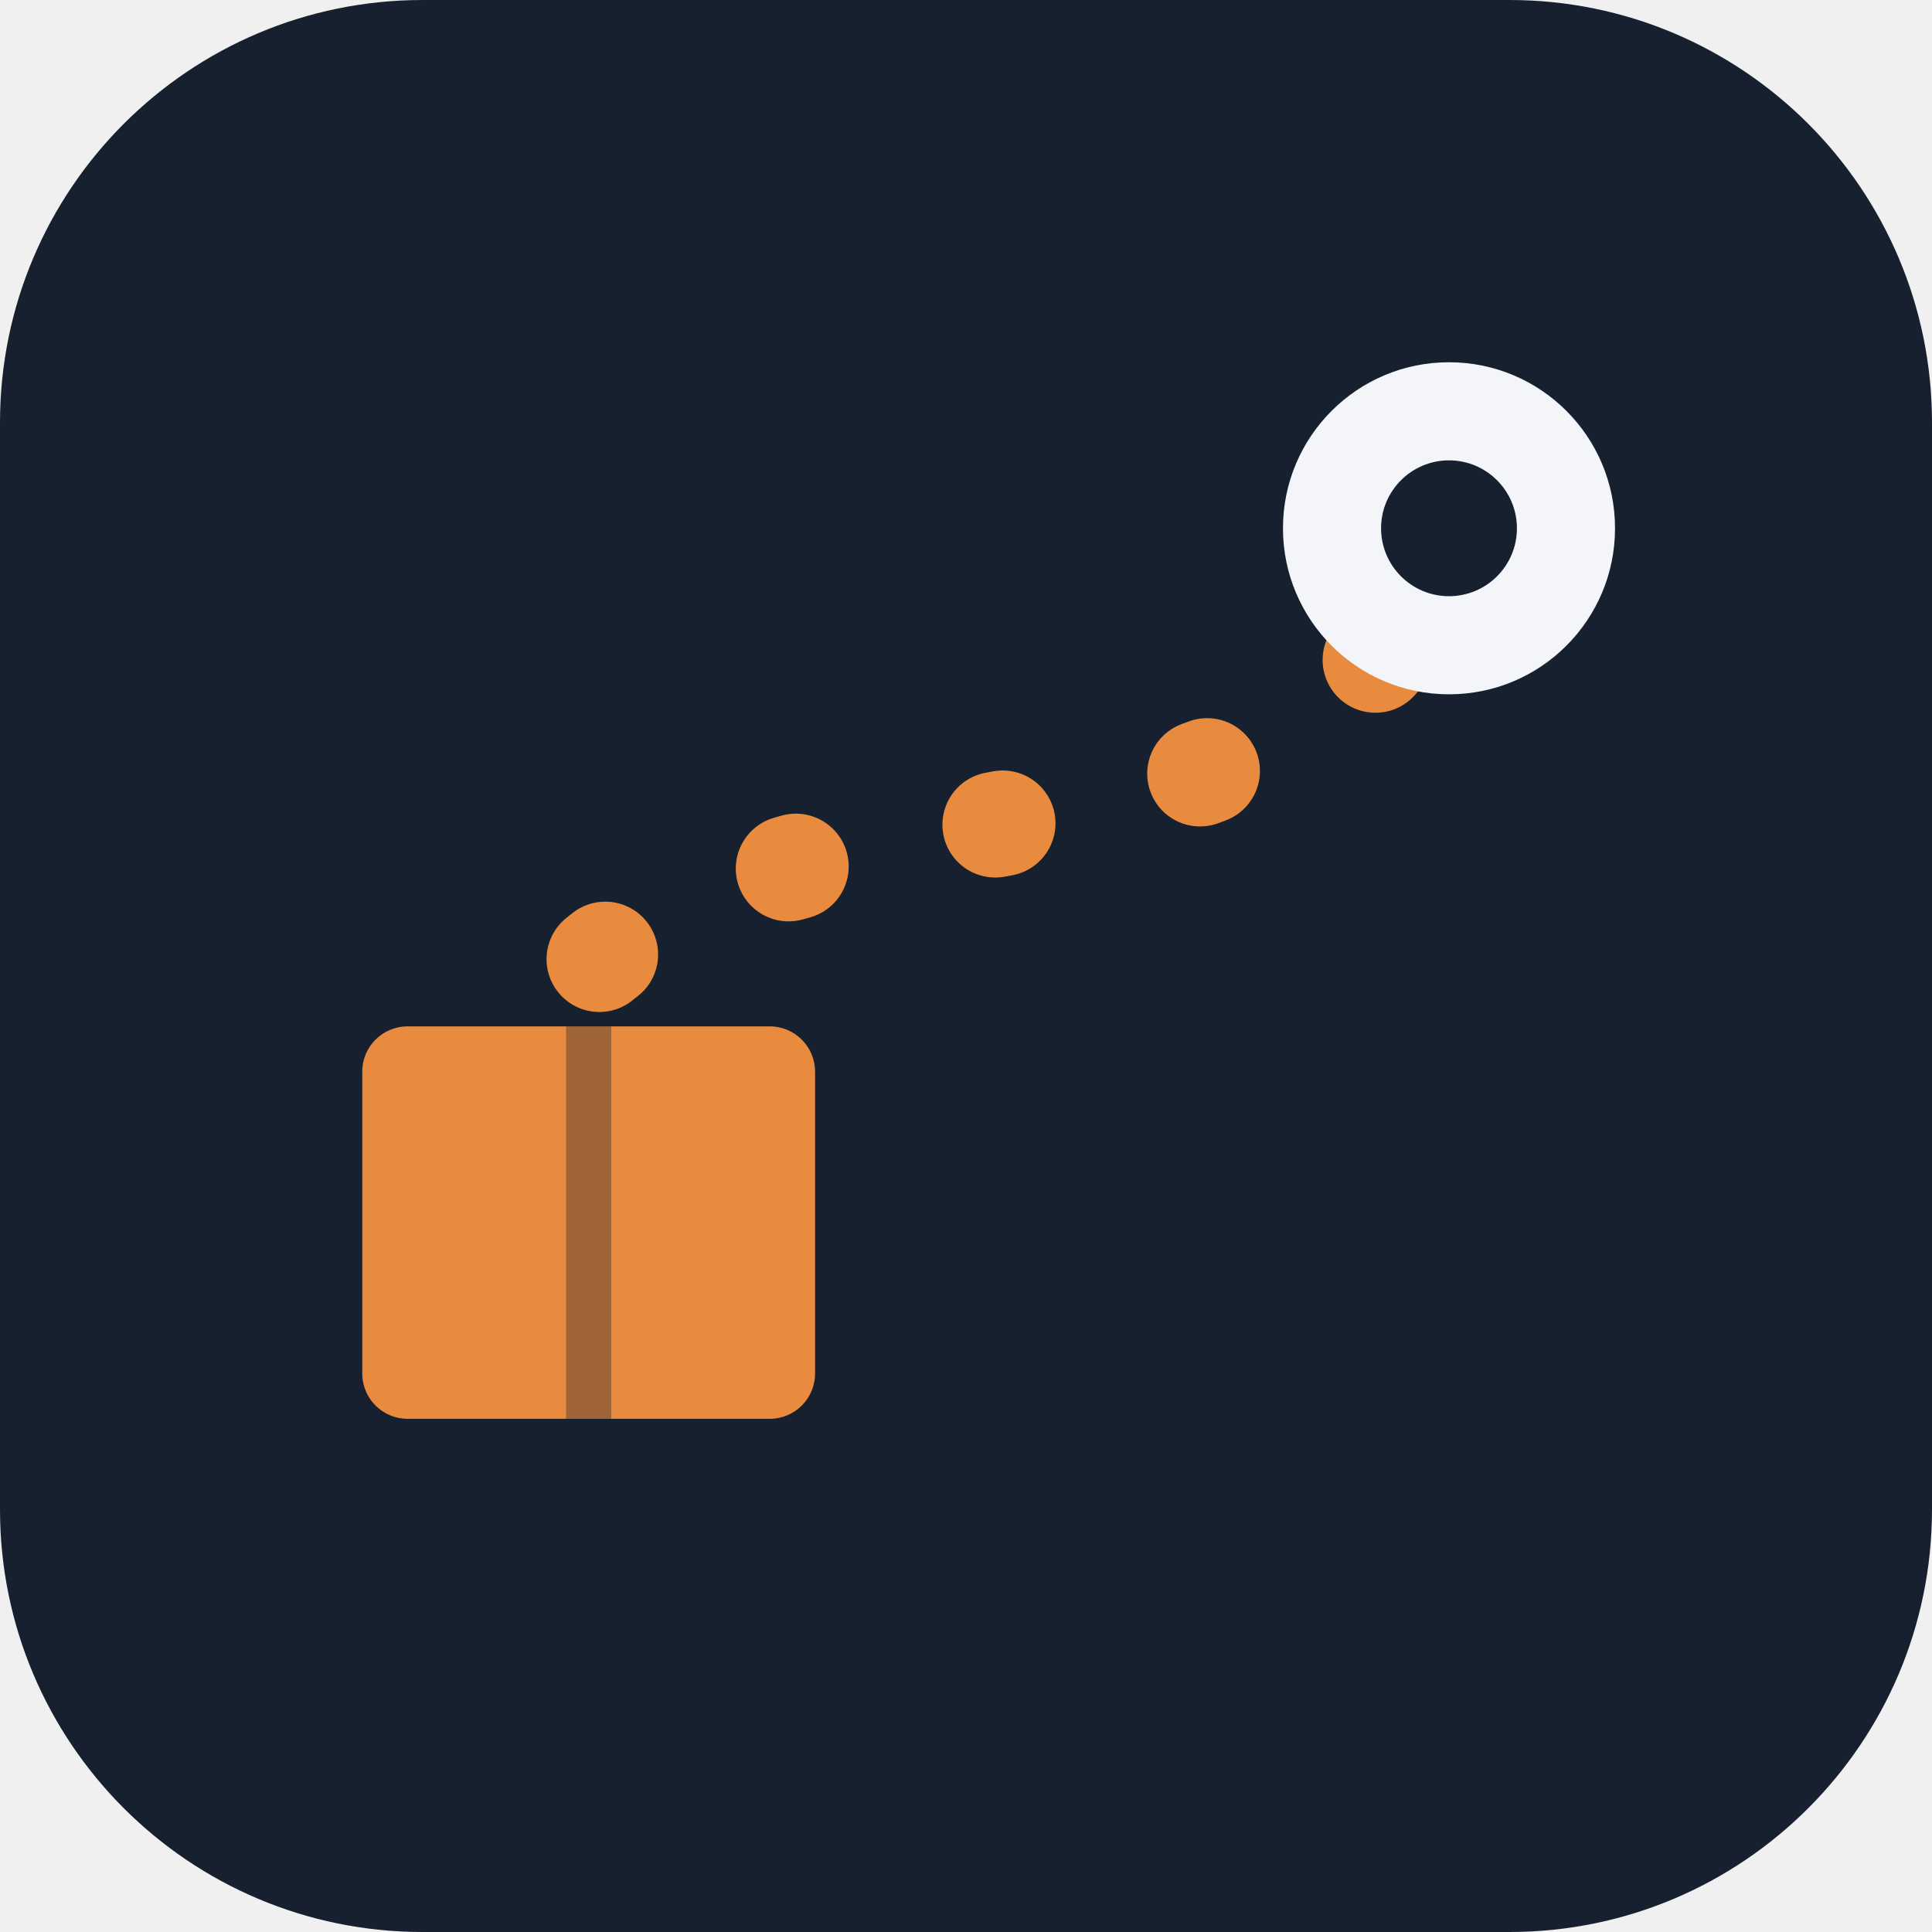
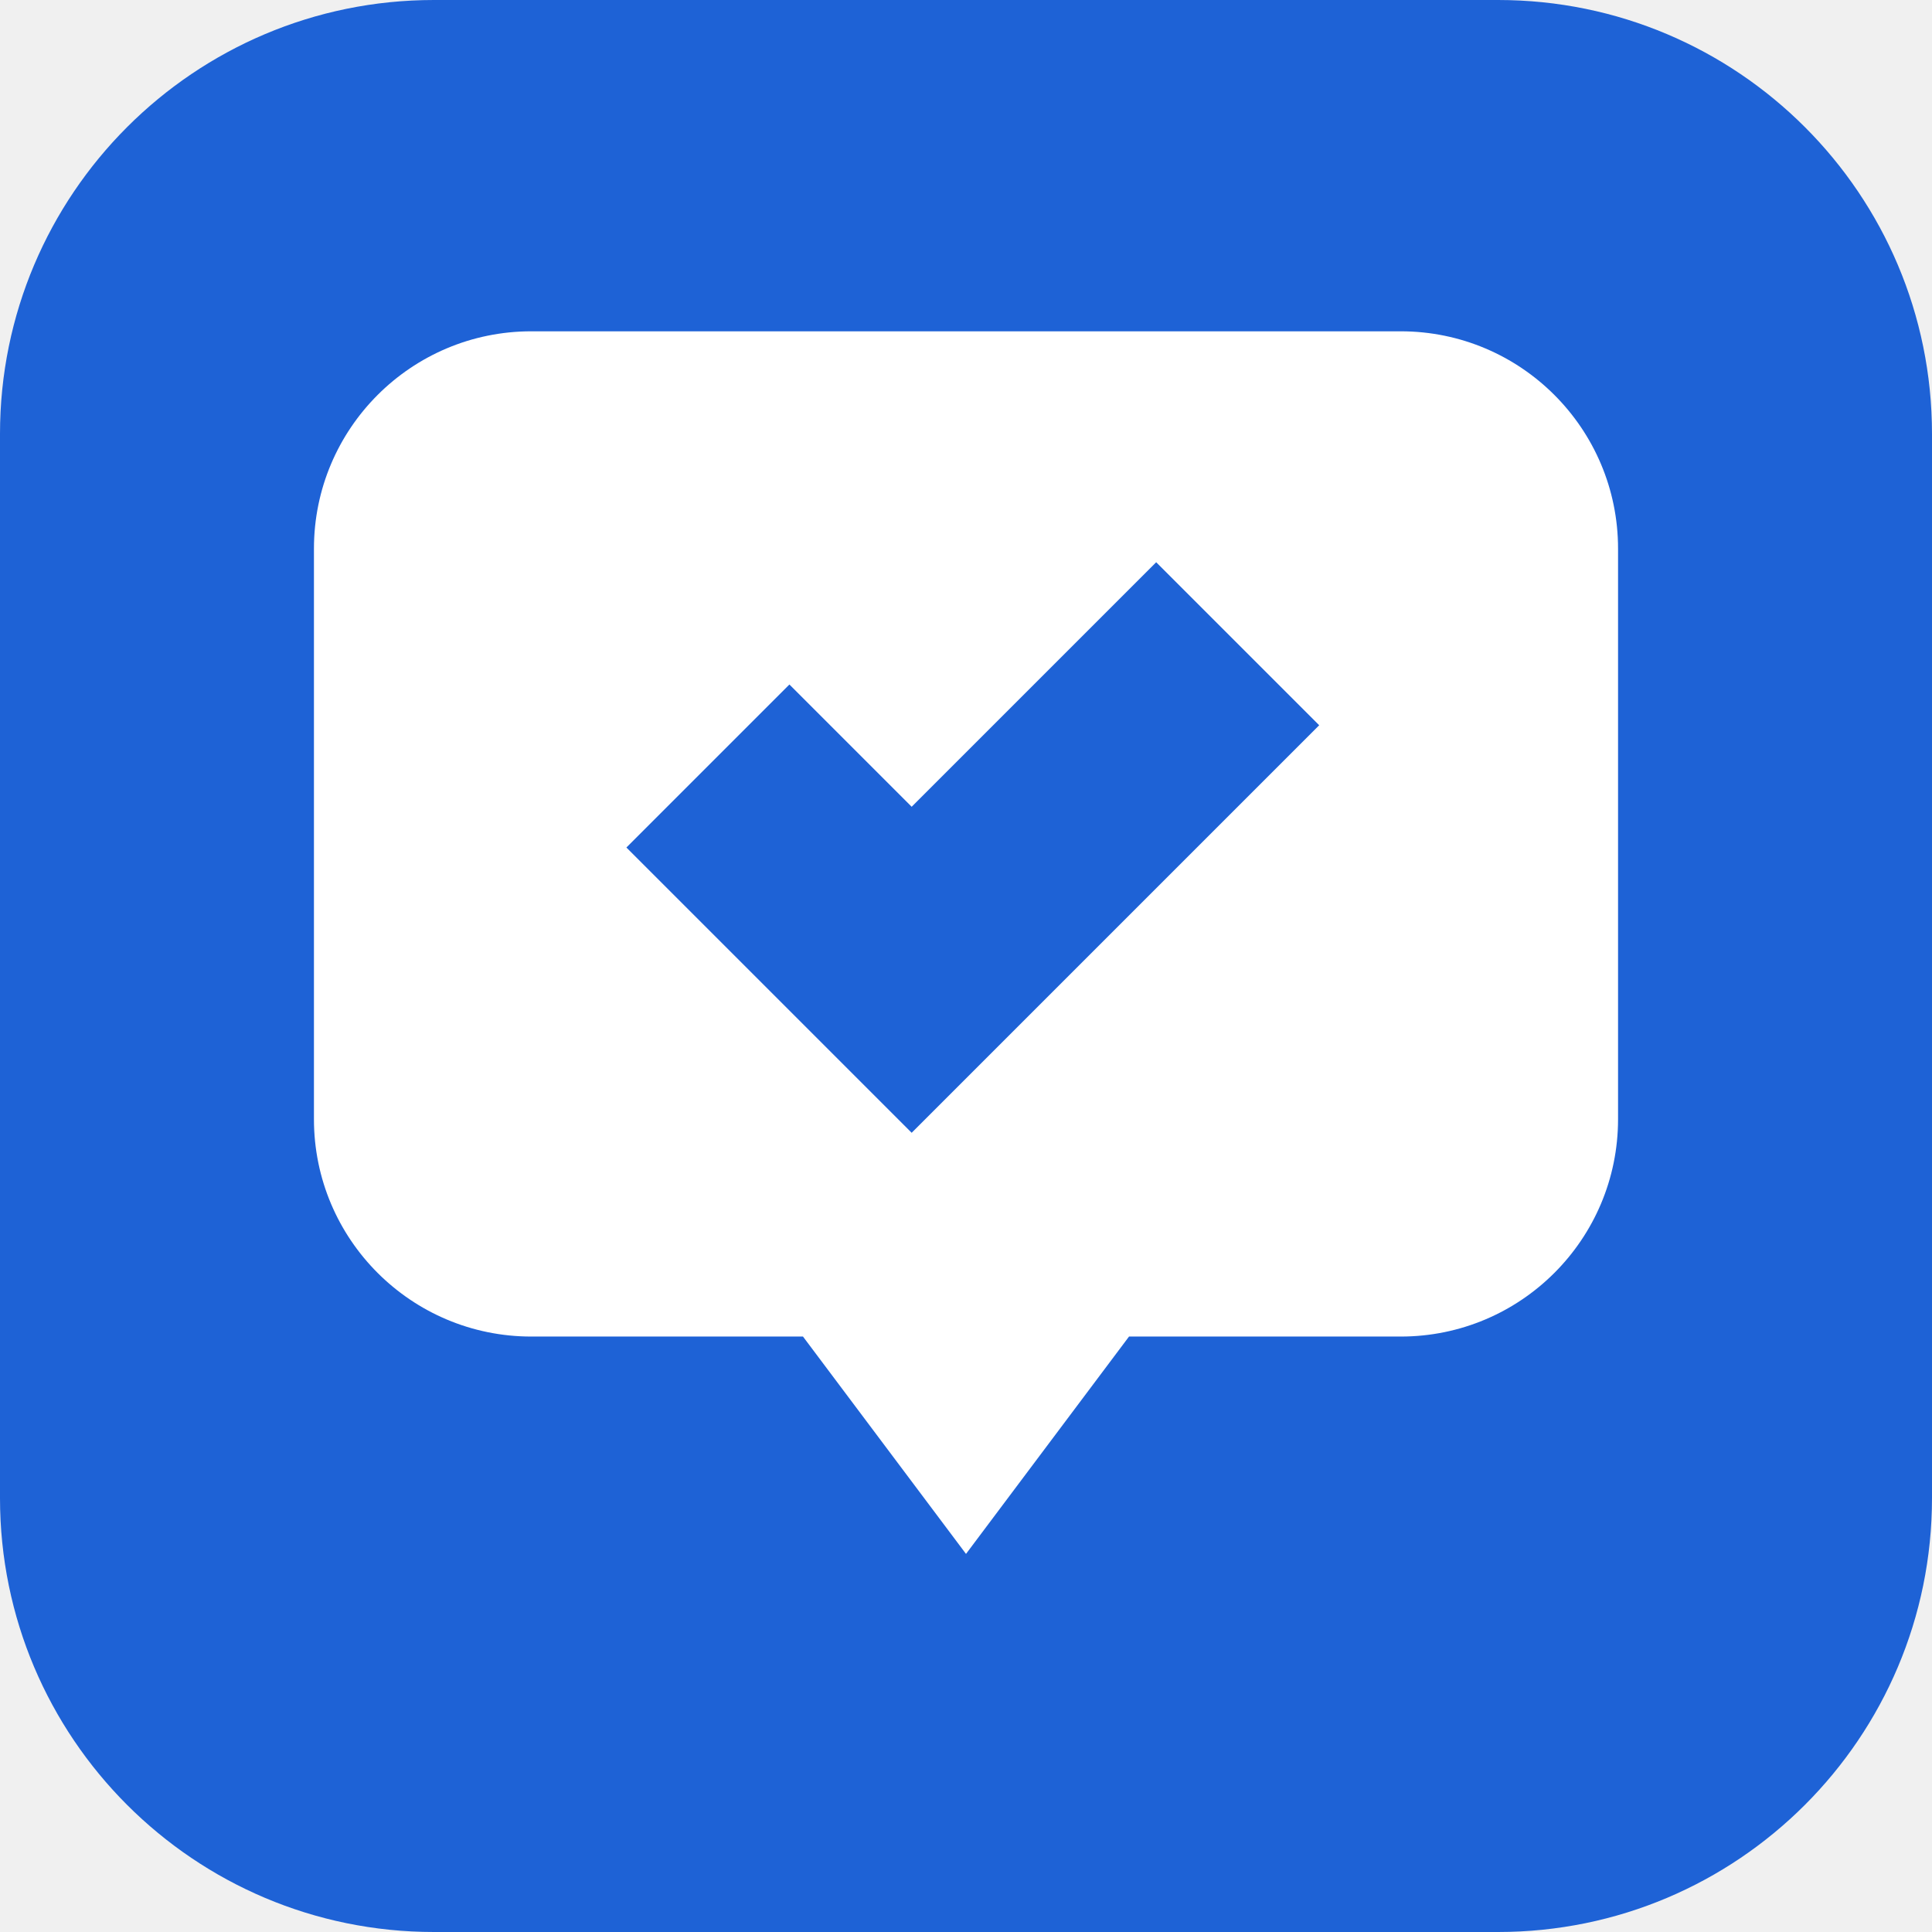
- <svg xmlns="http://www.w3.org/2000/svg" viewBox="0 0 512 512">
-   <rect width="512" height="512" rx="112" fill="#16202E" />
-   <path d="M128 300c40-120 216-40 256-160" fill="none" stroke="#E88B3F" stroke-width="28" stroke-linecap="round" stroke-dasharray="2 54" />
-   <rect x="96" y="272" width="120" height="104" rx="12" fill="#E88B3F" />
-   <rect x="150" y="272" width="12" height="104" fill="#16202E" opacity=".35" />
-   <circle cx="384" cy="140" r="44" fill="#F3F5F8" />
-   <circle cx="384" cy="140" r="18" fill="#16202E" />
+ <svg xmlns="http://www.w3.org/2000/svg" viewBox="0 0 1024 1024" width="1024" height="1024">
+   <rect width="1024" height="1024" rx="230" fill="#1E62D6" />
+   <g transform="translate(512 496) scale(3.6) translate(-128 -129)">
+     <path fill="#FFFFFF" fill-rule="evenodd" d="M64 40H192A32 32 0 0 1 224 72V156A32 32 0 0 1 192 188H152L128 220 104 188H64A32 32 0 0 1 32 156V72A32 32 0 0 1 64 40ZM78 116 102 92 120 110 156 74 180 98 120 158Z" />
+   </g>
</svg>
